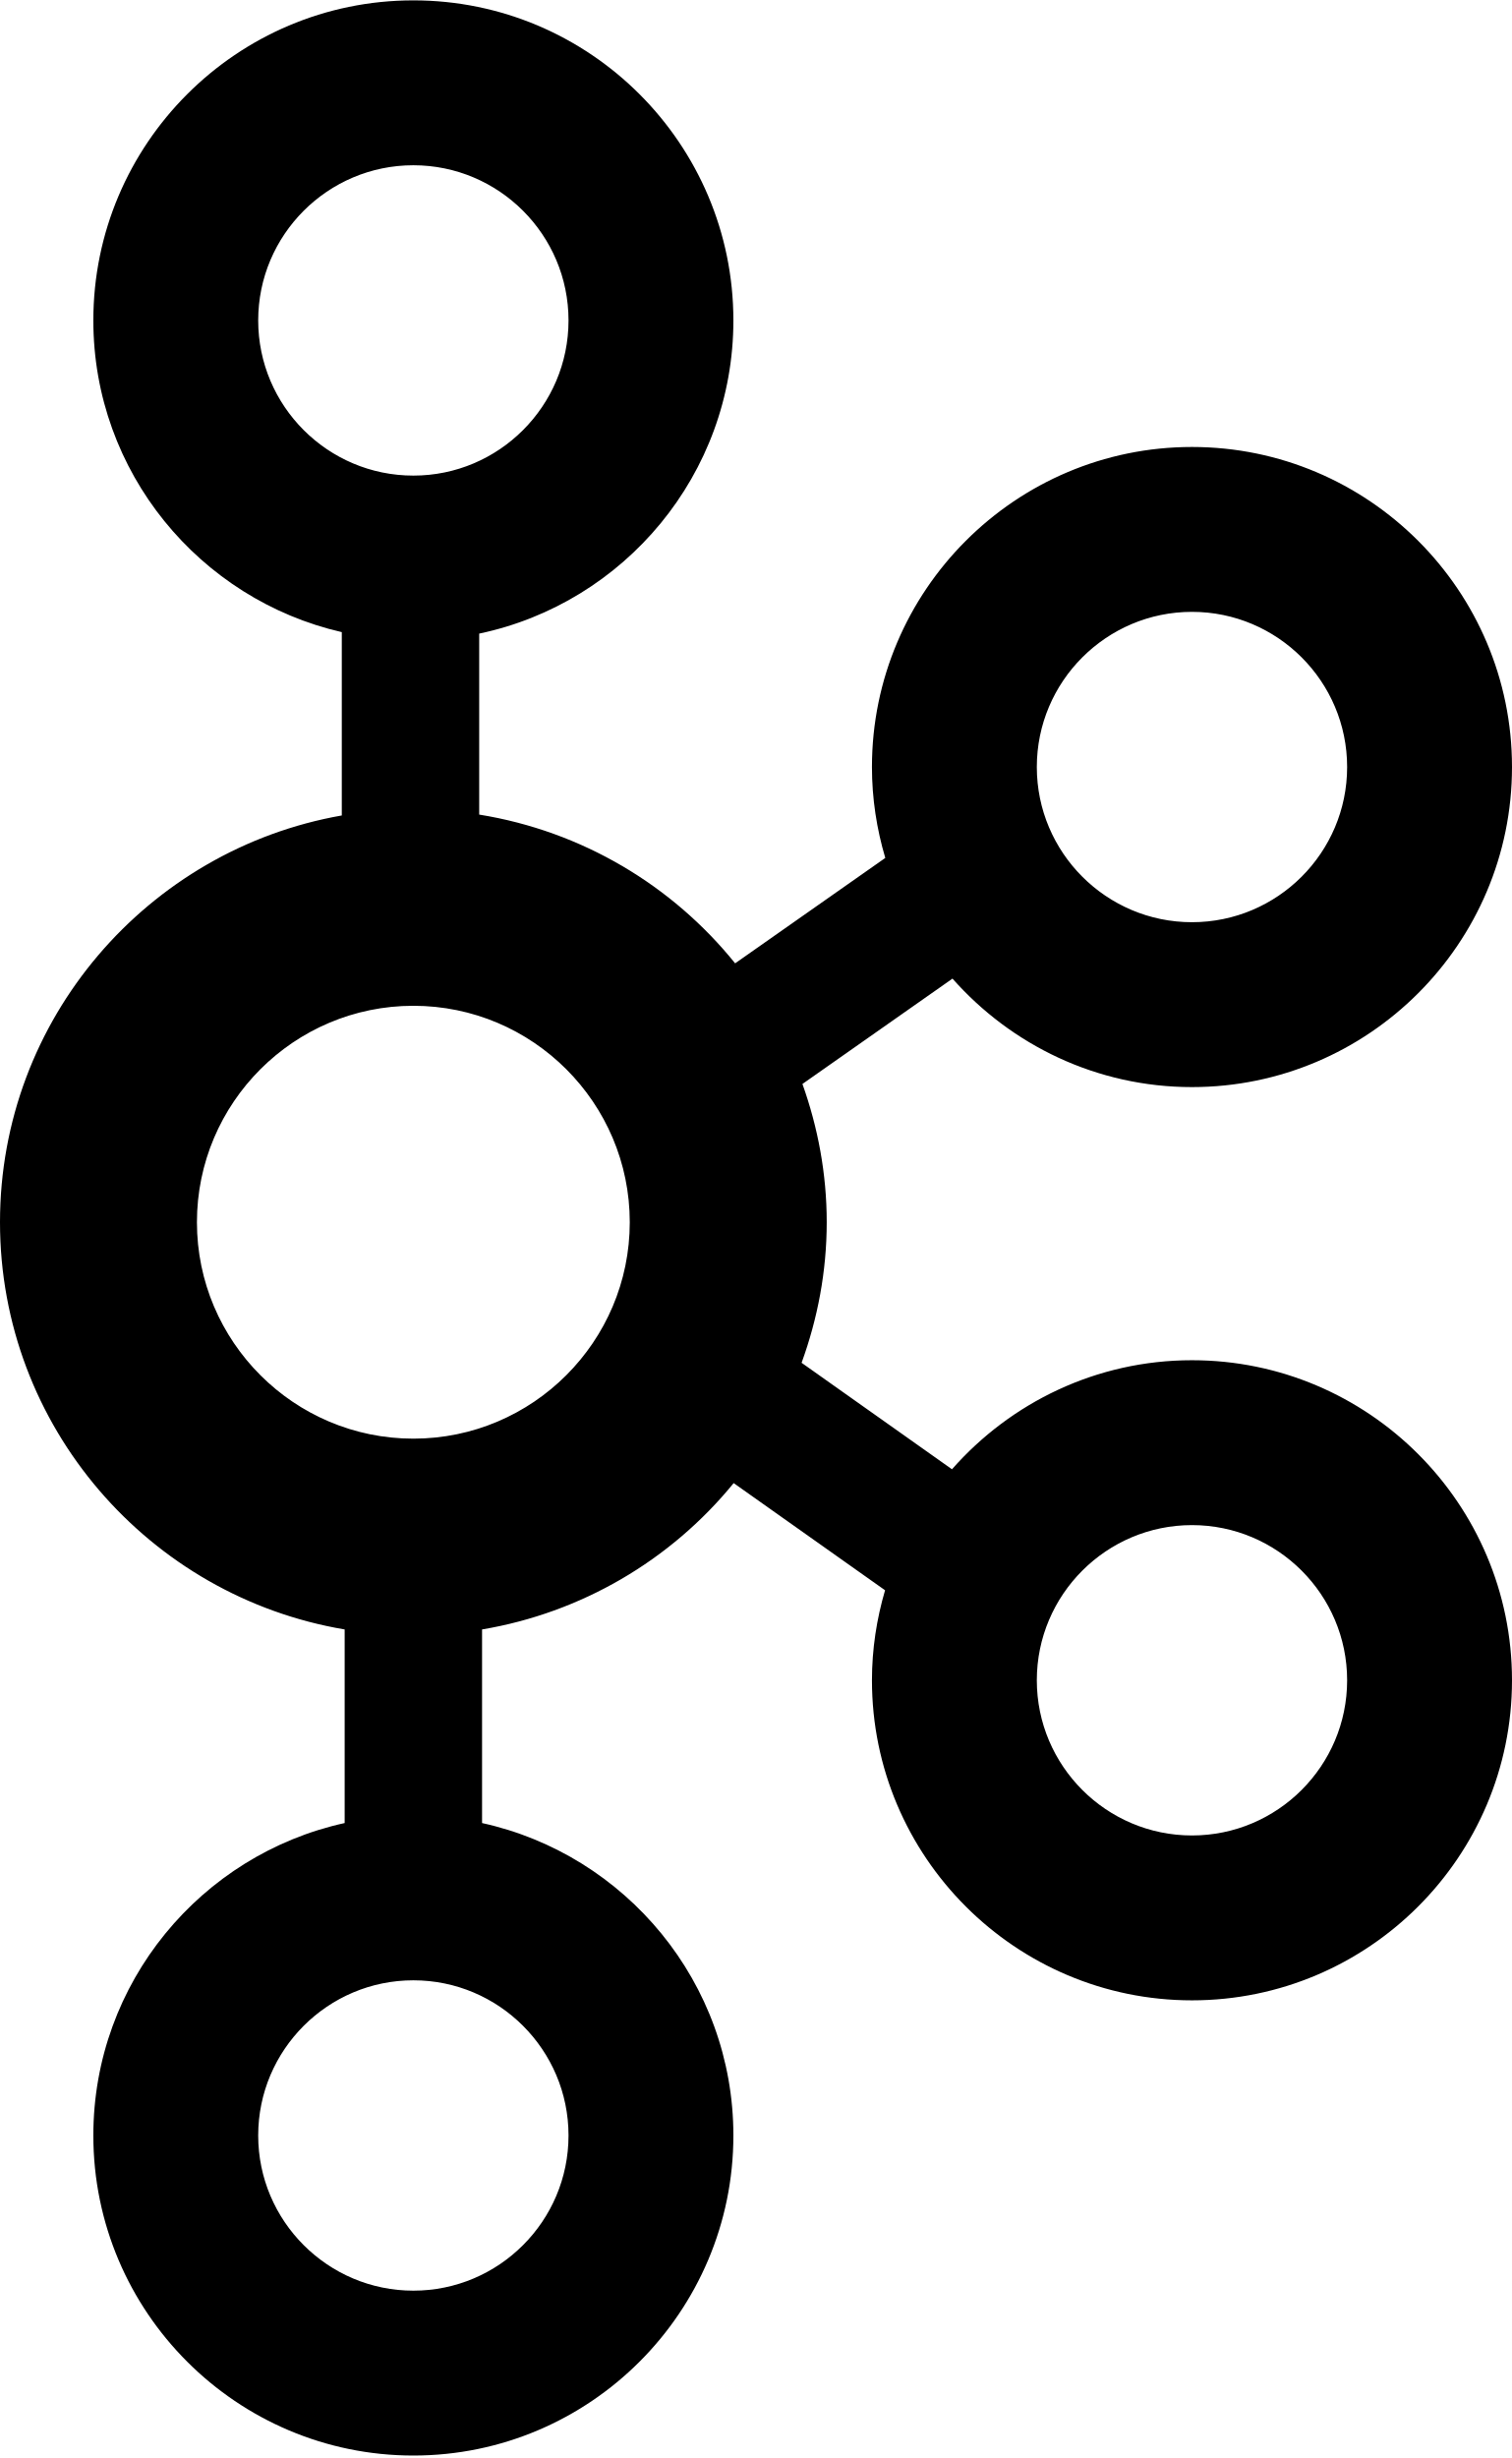
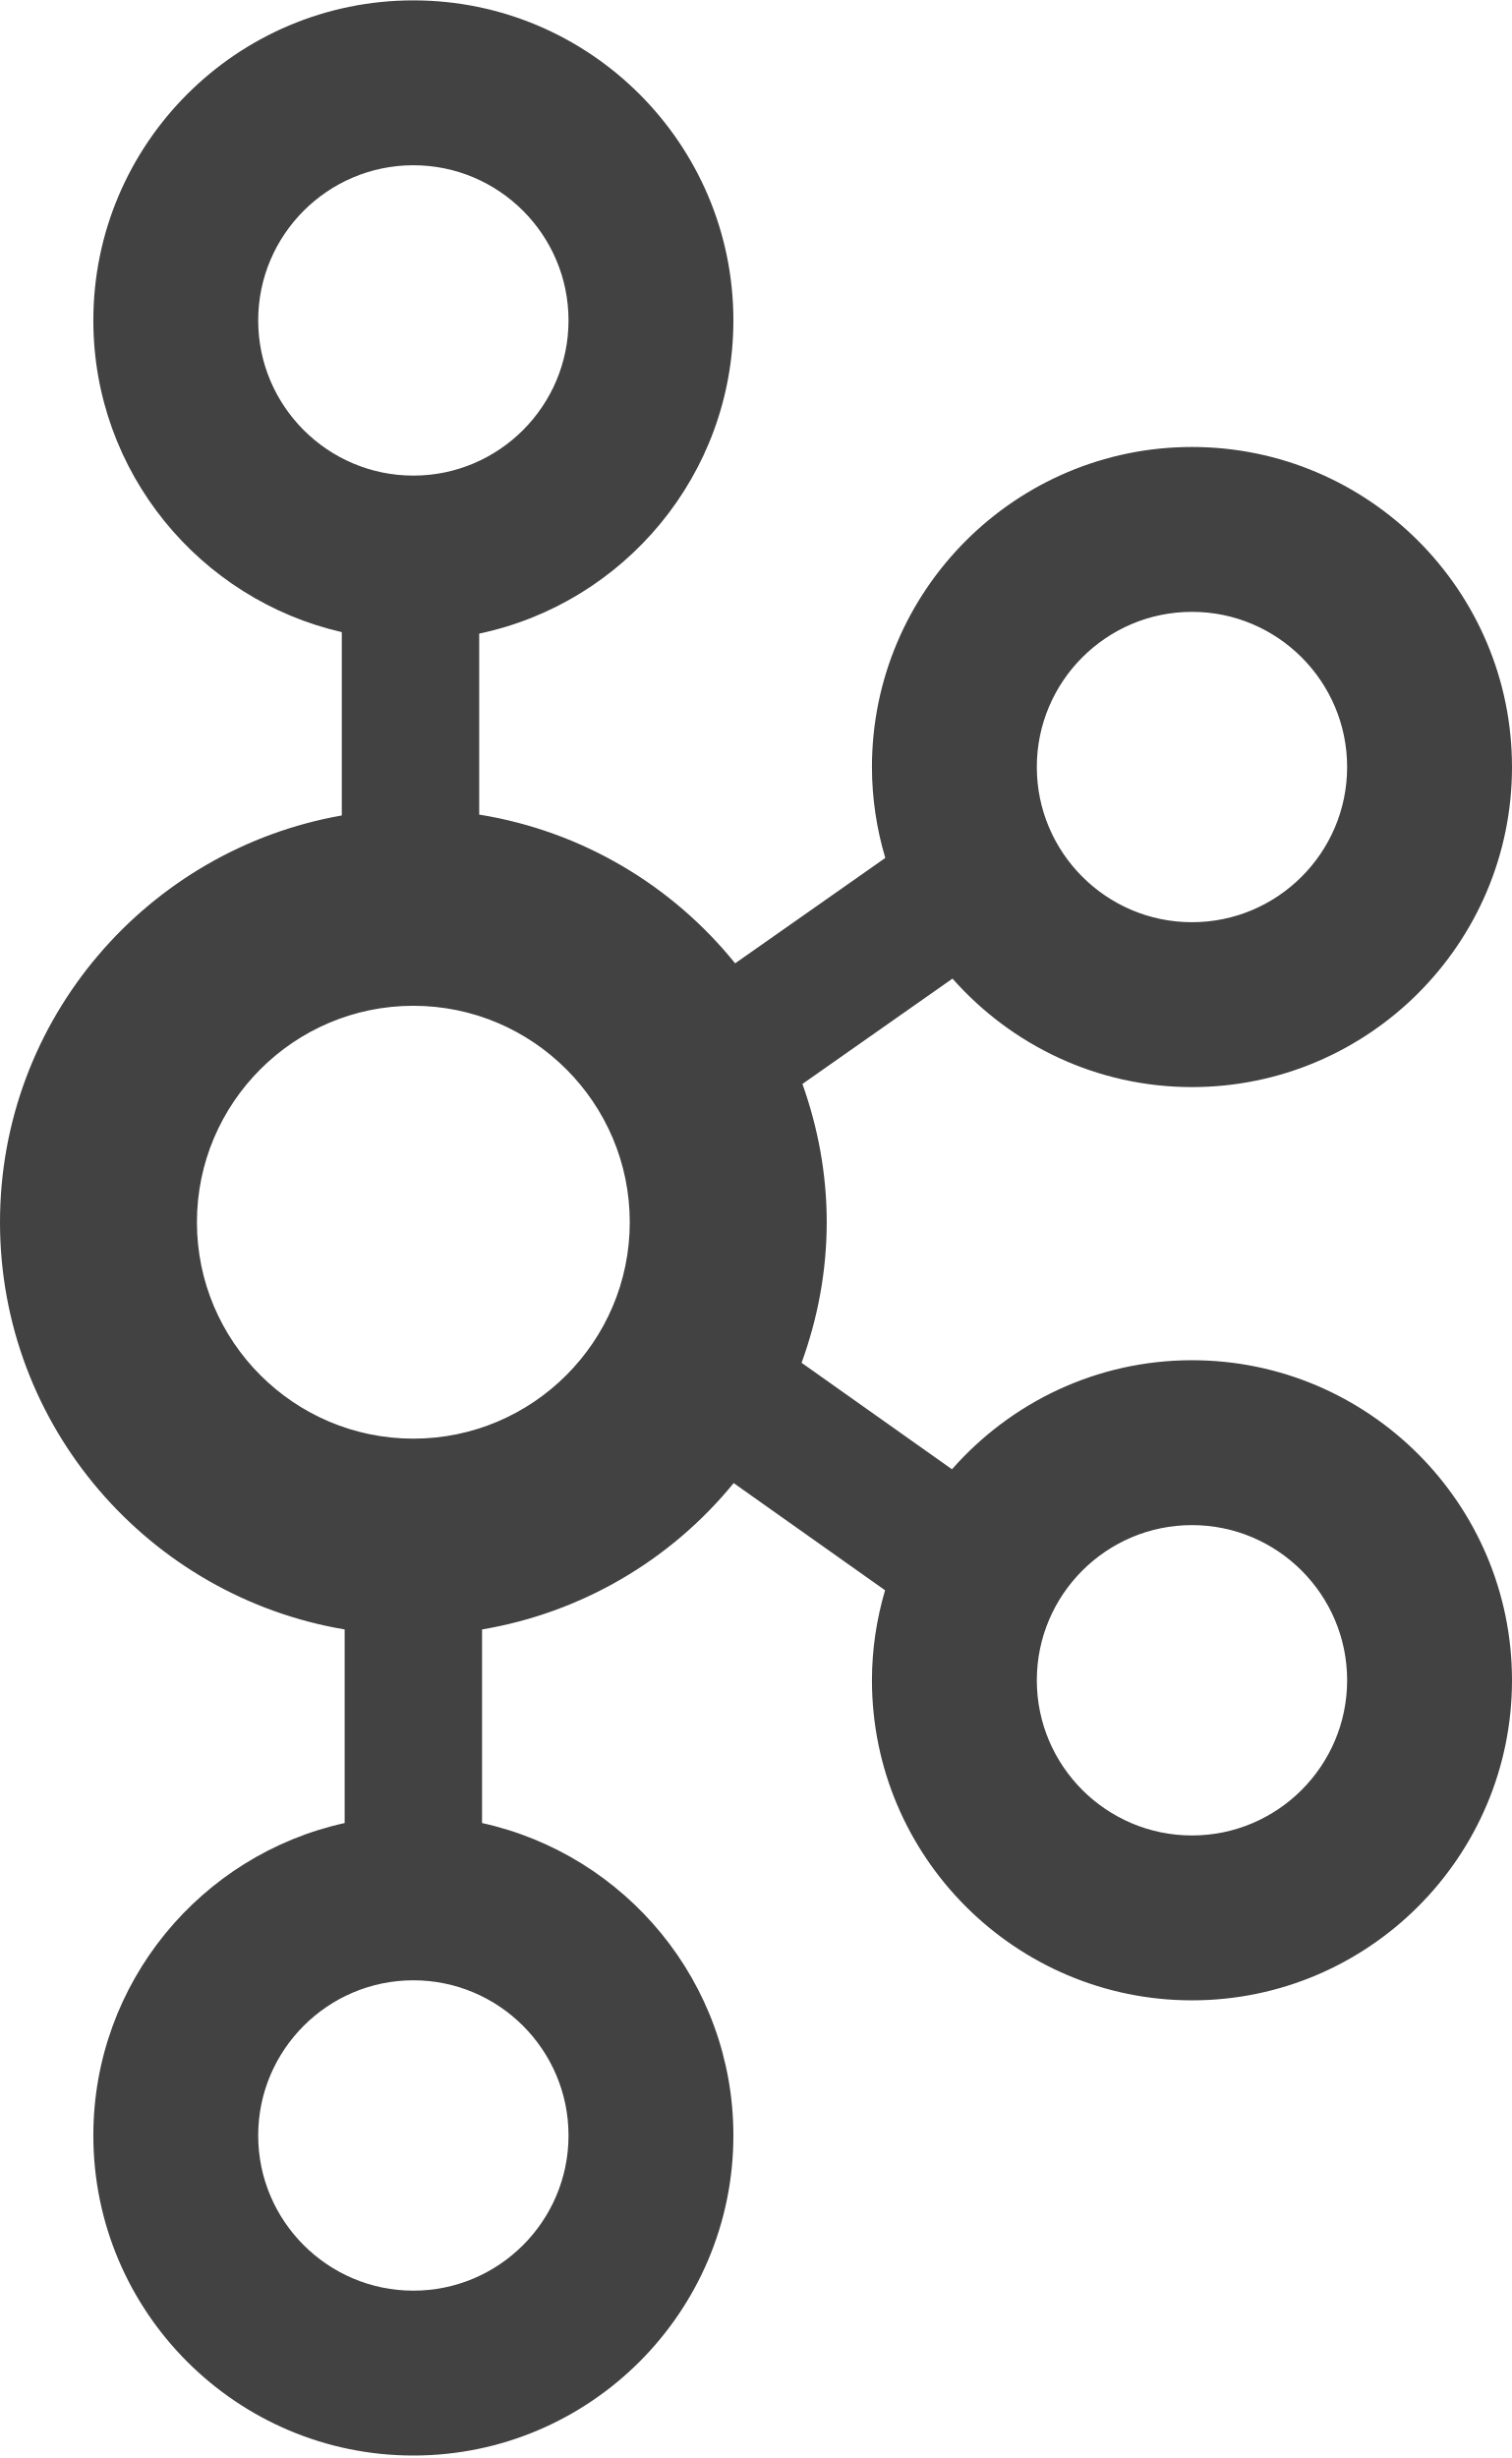
<svg xmlns="http://www.w3.org/2000/svg" width="1538" height="2500" viewBox="0 0 256 416" preserveAspectRatio="xMidYMid">
-   <path d="M201.816 230.216c-16.186 0-30.697 7.171-40.634 18.461l-25.463-18.026c2.703-7.442 4.255-15.433 4.255-23.797 0-8.219-1.498-16.076-4.112-23.408l25.406-17.835c9.936 11.233 24.409 18.365 40.548 18.365 29.875 0 54.184-24.305 54.184-54.184 0-29.879-24.309-54.184-54.184-54.184-29.875 0-54.184 24.305-54.184 54.184 0 5.348.808 10.505 2.258 15.389l-25.423 17.844c-10.62-13.175-25.911-22.374-43.333-25.182v-30.64c24.544-5.155 43.037-26.962 43.037-53.019C124.171 24.305 99.862 0 69.987 0 40.112 0 15.803 24.305 15.803 54.184c0 25.708 18.014 47.246 42.067 52.769v31.038C25.044 143.753 0 172.401 0 206.854c0 34.621 25.292 63.374 58.355 68.94v32.774c-24.299 5.341-42.552 27.011-42.552 52.894 0 29.879 24.309 54.184 54.184 54.184 29.875 0 54.184-24.305 54.184-54.184 0-25.883-18.253-47.553-42.552-52.894v-32.775a69.965 69.965 0 0 0 42.6-24.776l25.633 18.143c-1.423 4.84-2.22 9.946-2.22 15.24 0 29.879 24.309 54.184 54.184 54.184 29.875 0 54.184-24.305 54.184-54.184 0-29.879-24.309-54.184-54.184-54.184zm0-126.695c14.487 0 26.27 11.788 26.27 26.271s-11.783 26.27-26.27 26.27-26.27-11.787-26.27-26.27c0-14.483 11.783-26.271 26.27-26.271zm-158.1-49.337c0-14.483 11.784-26.27 26.271-26.27s26.27 11.787 26.27 26.27c0 14.483-11.783 26.27-26.27 26.27s-26.271-11.787-26.271-26.27zm52.541 307.278c0 14.483-11.783 26.27-26.27 26.27s-26.271-11.787-26.271-26.27c0-14.483 11.784-26.27 26.271-26.27s26.27 11.787 26.27 26.27zm-26.272-117.97c-20.205 0-36.642-16.434-36.642-36.638 0-20.205 16.437-36.642 36.642-36.642 20.204 0 36.641 16.437 36.641 36.642 0 20.204-16.437 36.638-36.641 36.638zm131.831 67.179c-14.487 0-26.27-11.788-26.27-26.271s11.783-26.27 26.27-26.27 26.27 11.787 26.27 26.27c0 14.483-11.783 26.271-26.27 26.271z" />
+   <path fill="#424242" d="M201.816 230.216c-16.186 0-30.697 7.171-40.634 18.461l-25.463-18.026c2.703-7.442 4.255-15.433 4.255-23.797 0-8.219-1.498-16.076-4.112-23.408l25.406-17.835c9.936 11.233 24.409 18.365 40.548 18.365 29.875 0 54.184-24.305 54.184-54.184 0-29.879-24.309-54.184-54.184-54.184-29.875 0-54.184 24.305-54.184 54.184 0 5.348.808 10.505 2.258 15.389l-25.423 17.844c-10.62-13.175-25.911-22.374-43.333-25.182v-30.64c24.544-5.155 43.037-26.962 43.037-53.019C124.171 24.305 99.862 0 69.987 0 40.112 0 15.803 24.305 15.803 54.184c0 25.708 18.014 47.246 42.067 52.769v31.038C25.044 143.753 0 172.401 0 206.854c0 34.621 25.292 63.374 58.355 68.94v32.774c-24.299 5.341-42.552 27.011-42.552 52.894 0 29.879 24.309 54.184 54.184 54.184 29.875 0 54.184-24.305 54.184-54.184 0-25.883-18.253-47.553-42.552-52.894v-32.775a69.965 69.965 0 0 0 42.6-24.776l25.633 18.143c-1.423 4.84-2.22 9.946-2.22 15.24 0 29.879 24.309 54.184 54.184 54.184 29.875 0 54.184-24.305 54.184-54.184 0-29.879-24.309-54.184-54.184-54.184zm0-126.695c14.487 0 26.27 11.788 26.27 26.271s-11.783 26.27-26.27 26.27-26.27-11.787-26.27-26.27c0-14.483 11.783-26.271 26.27-26.271zm-158.1-49.337c0-14.483 11.784-26.27 26.271-26.27s26.27 11.787 26.27 26.27c0 14.483-11.783 26.27-26.27 26.27s-26.271-11.787-26.271-26.27zm52.541 307.278c0 14.483-11.783 26.27-26.27 26.27s-26.271-11.787-26.271-26.27c0-14.483 11.784-26.27 26.271-26.27s26.27 11.787 26.27 26.27zm-26.272-117.97c-20.205 0-36.642-16.434-36.642-36.638 0-20.205 16.437-36.642 36.642-36.642 20.204 0 36.641 16.437 36.641 36.642 0 20.204-16.437 36.638-36.641 36.638zm131.831 67.179c-14.487 0-26.27-11.788-26.27-26.271s11.783-26.27 26.27-26.27 26.27 11.787 26.27 26.27c0 14.483-11.783 26.271-26.27 26.271z" />
</svg>
